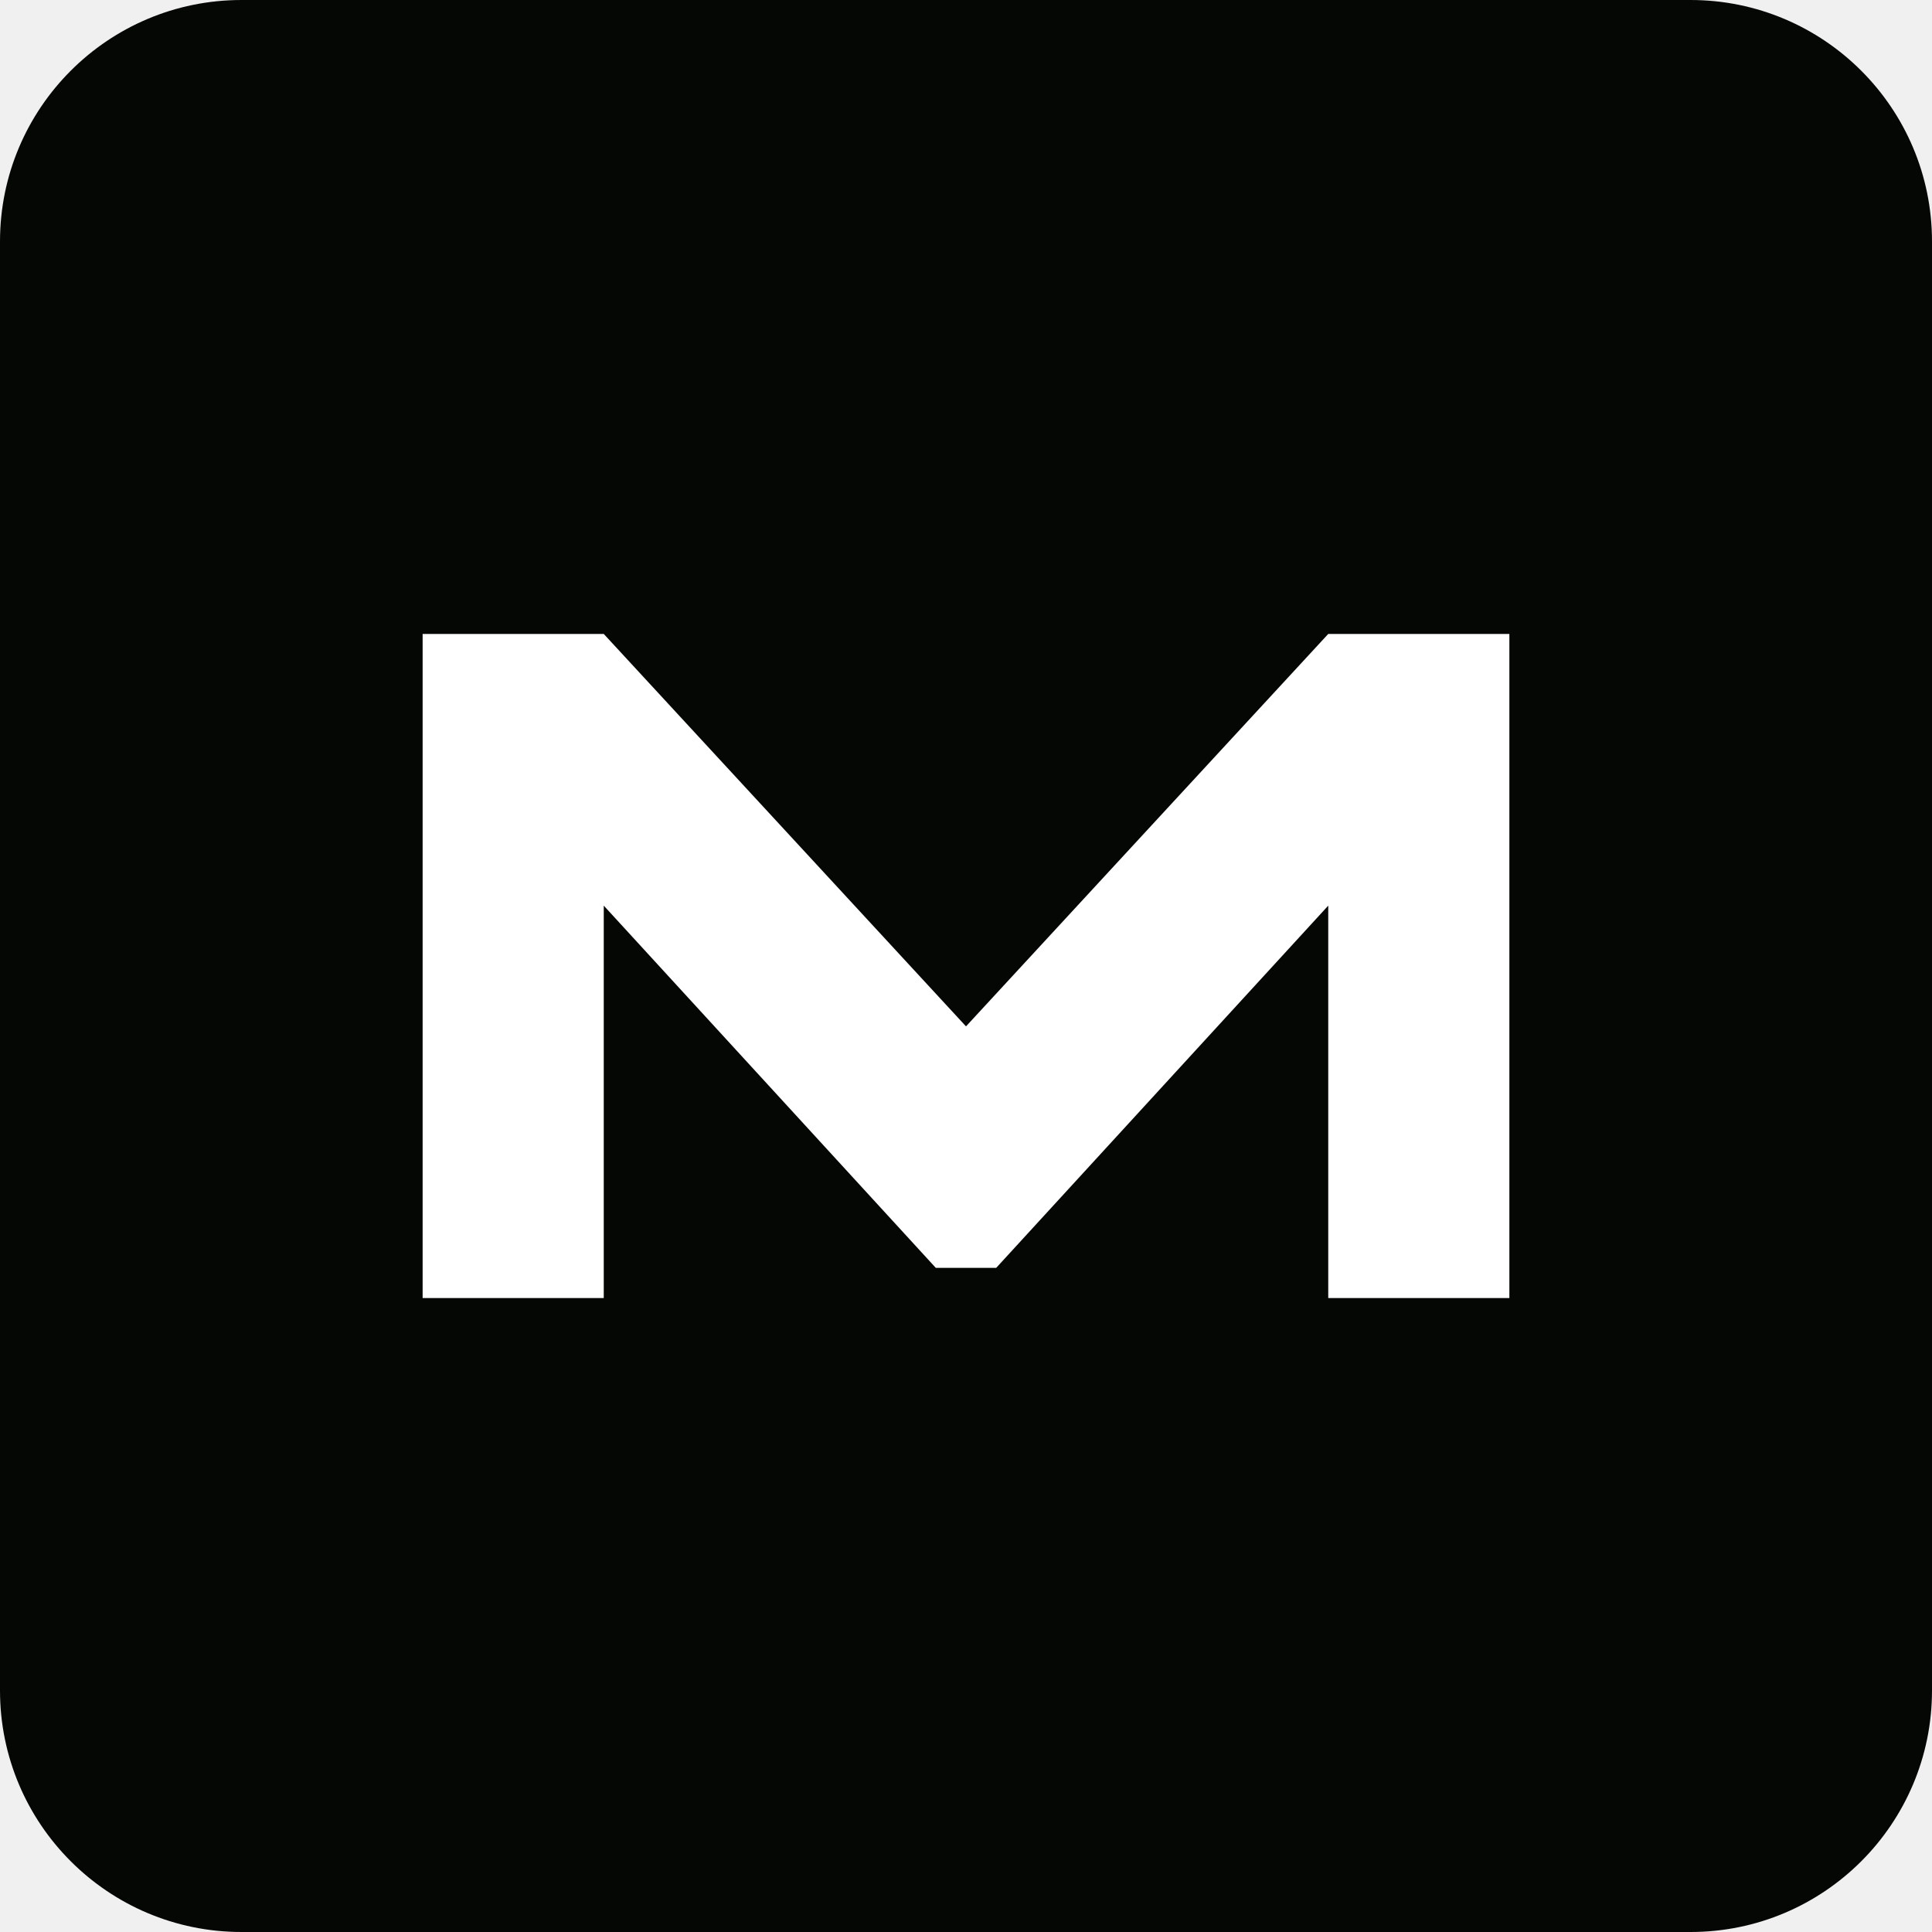
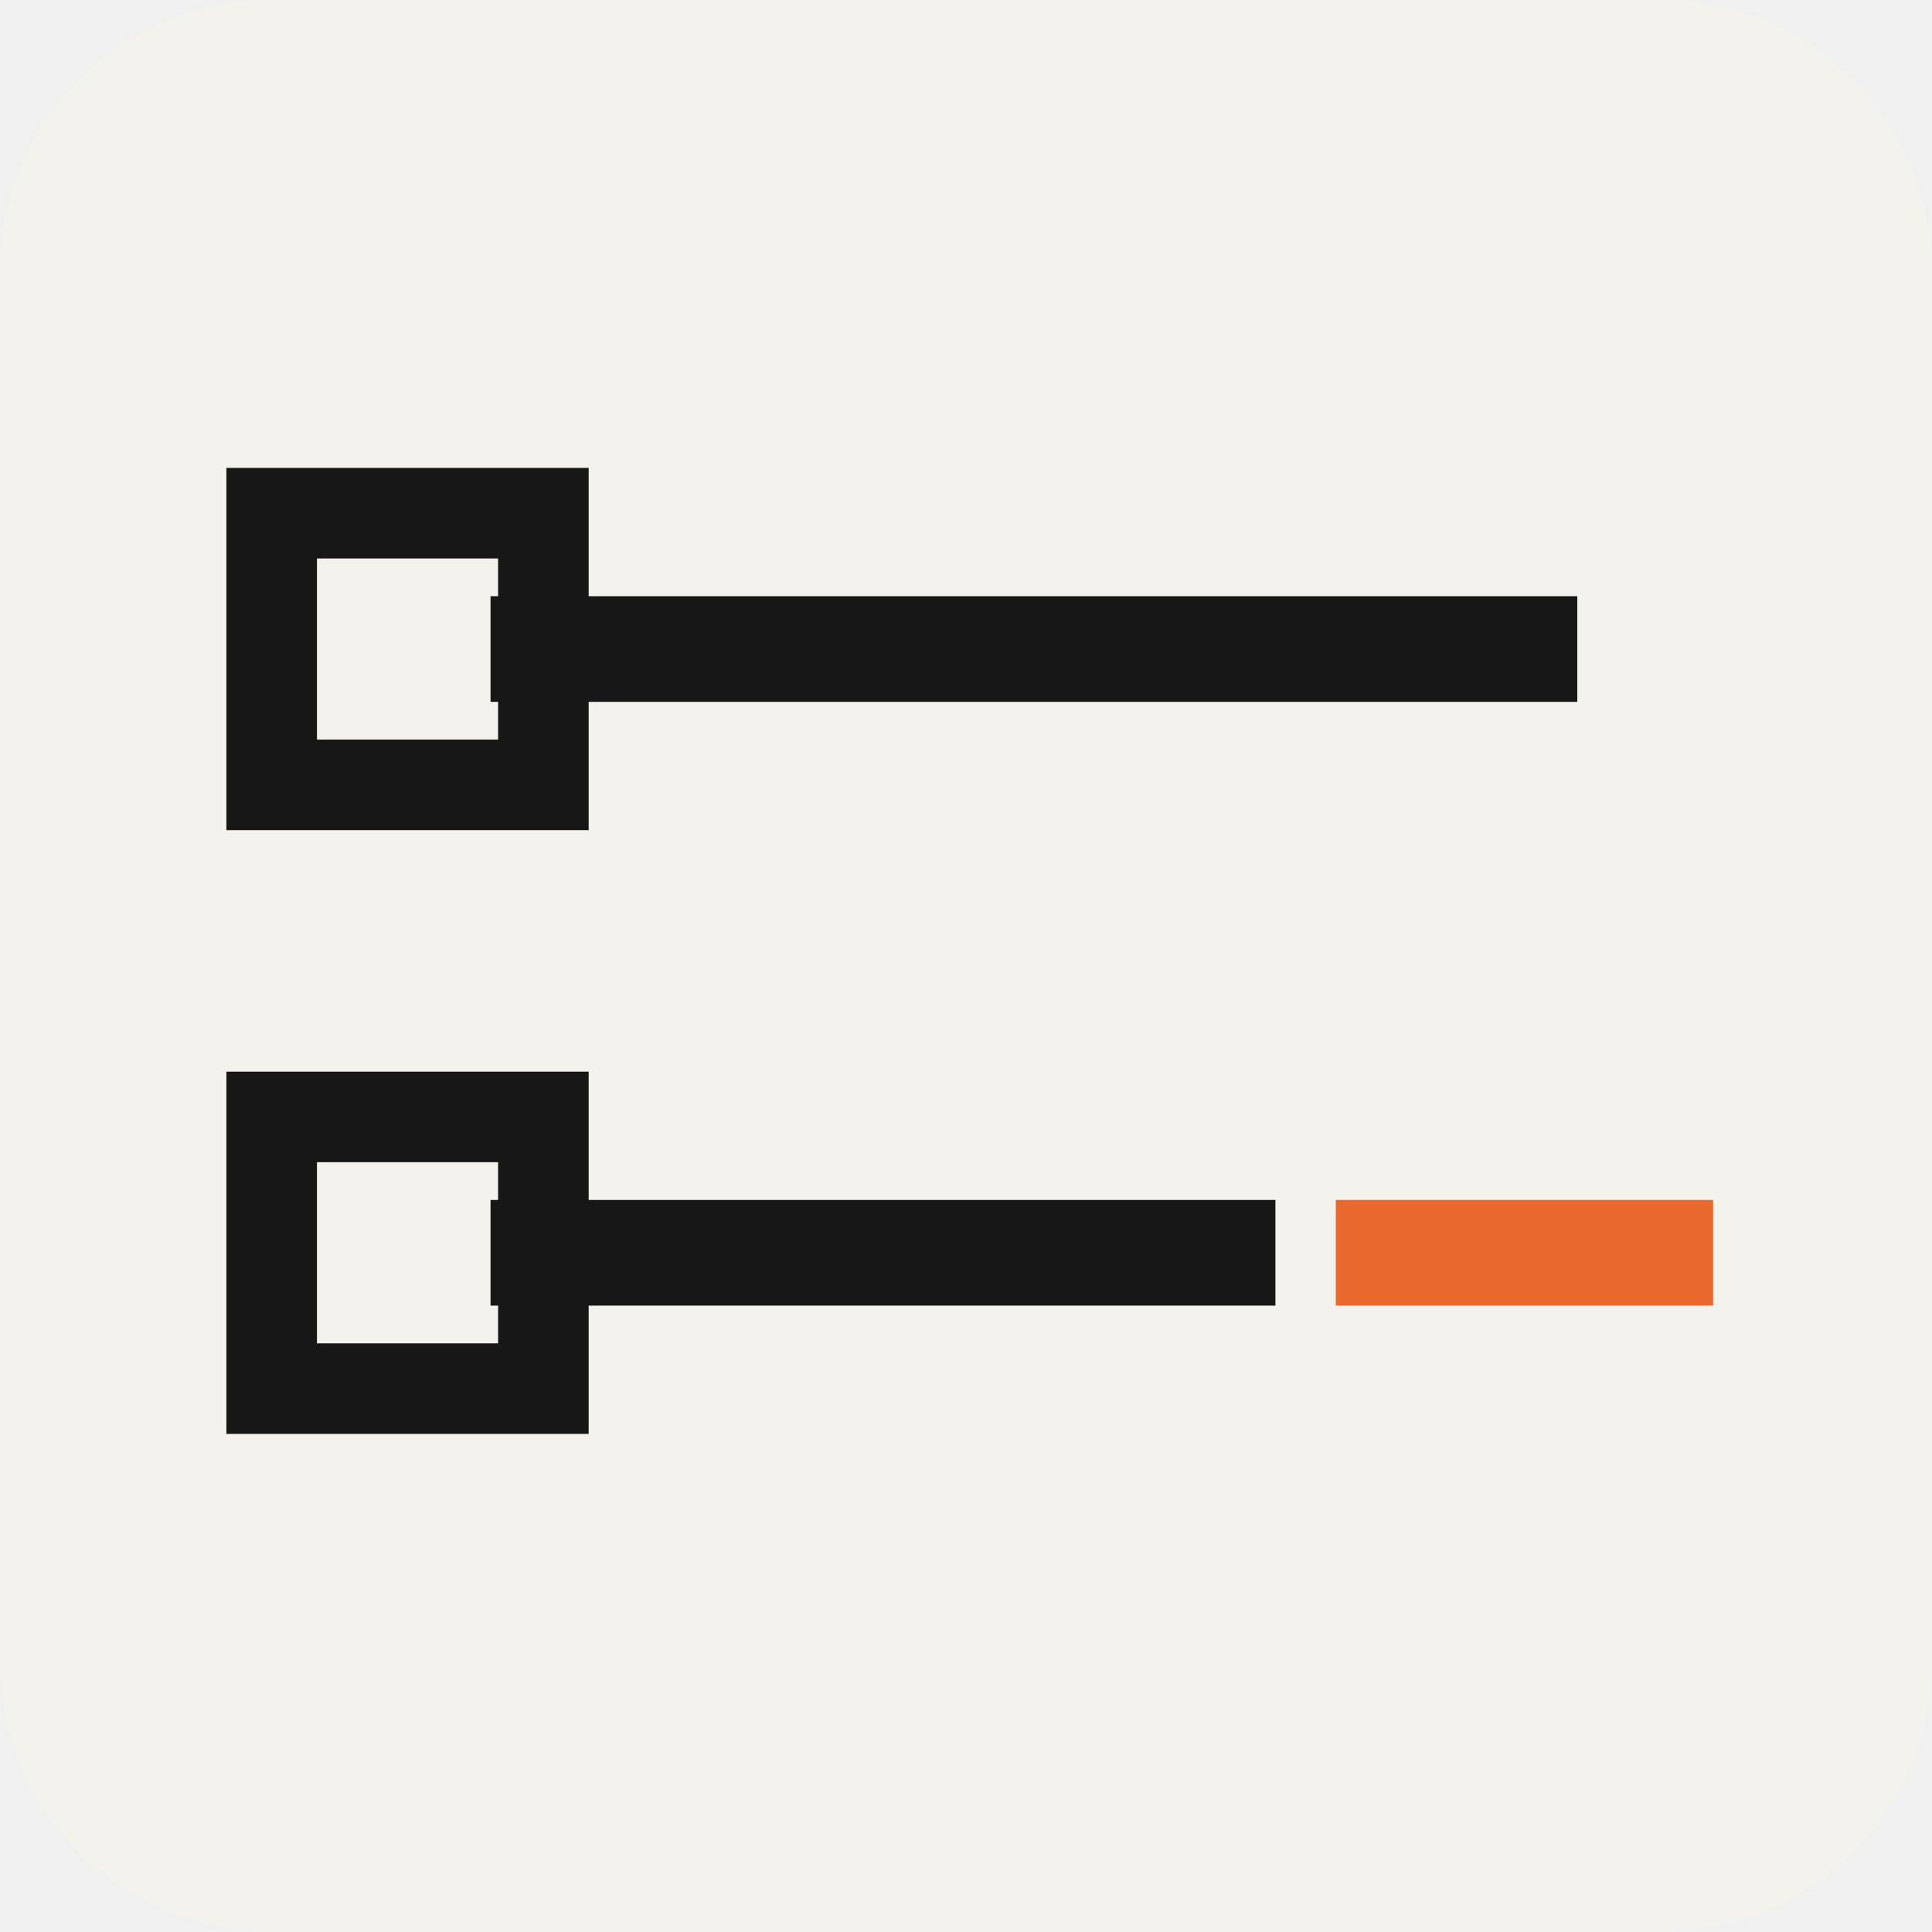
- <svg xmlns="http://www.w3.org/2000/svg" viewBox="0 0 64 64">
-   <rect width="64" height="64" rx="8" fill="#050705" />
-   <path fill="#ffffff" d="M14 43V21h6l12 13 12-13h6v22h-6V30L33 42h-2L20 30v13z" />
+ <svg xmlns="http://www.w3.org/2000/svg" viewBox="0 0 128 128" role="img" aria-labelledby="title desc">
+   <rect width="128" height="128" rx="18" fill="#F4F2ED" />
+   <g fill="none" stroke-linecap="square" stroke-linejoin="miter">
+     <rect x="18" y="34" width="18" height="18" stroke="#171717" stroke-width="6" />
+     <rect x="18" y="74" width="18" height="18" stroke="#171717" stroke-width="6" />
+     <path d="M36 43H101" stroke="#171717" stroke-width="7" />
+     <path d="M36 83H81" stroke="#171717" stroke-width="7" />
+     <path d="M92 83H110" stroke="#E9682E" stroke-width="7" />
+   </g>
</svg>
